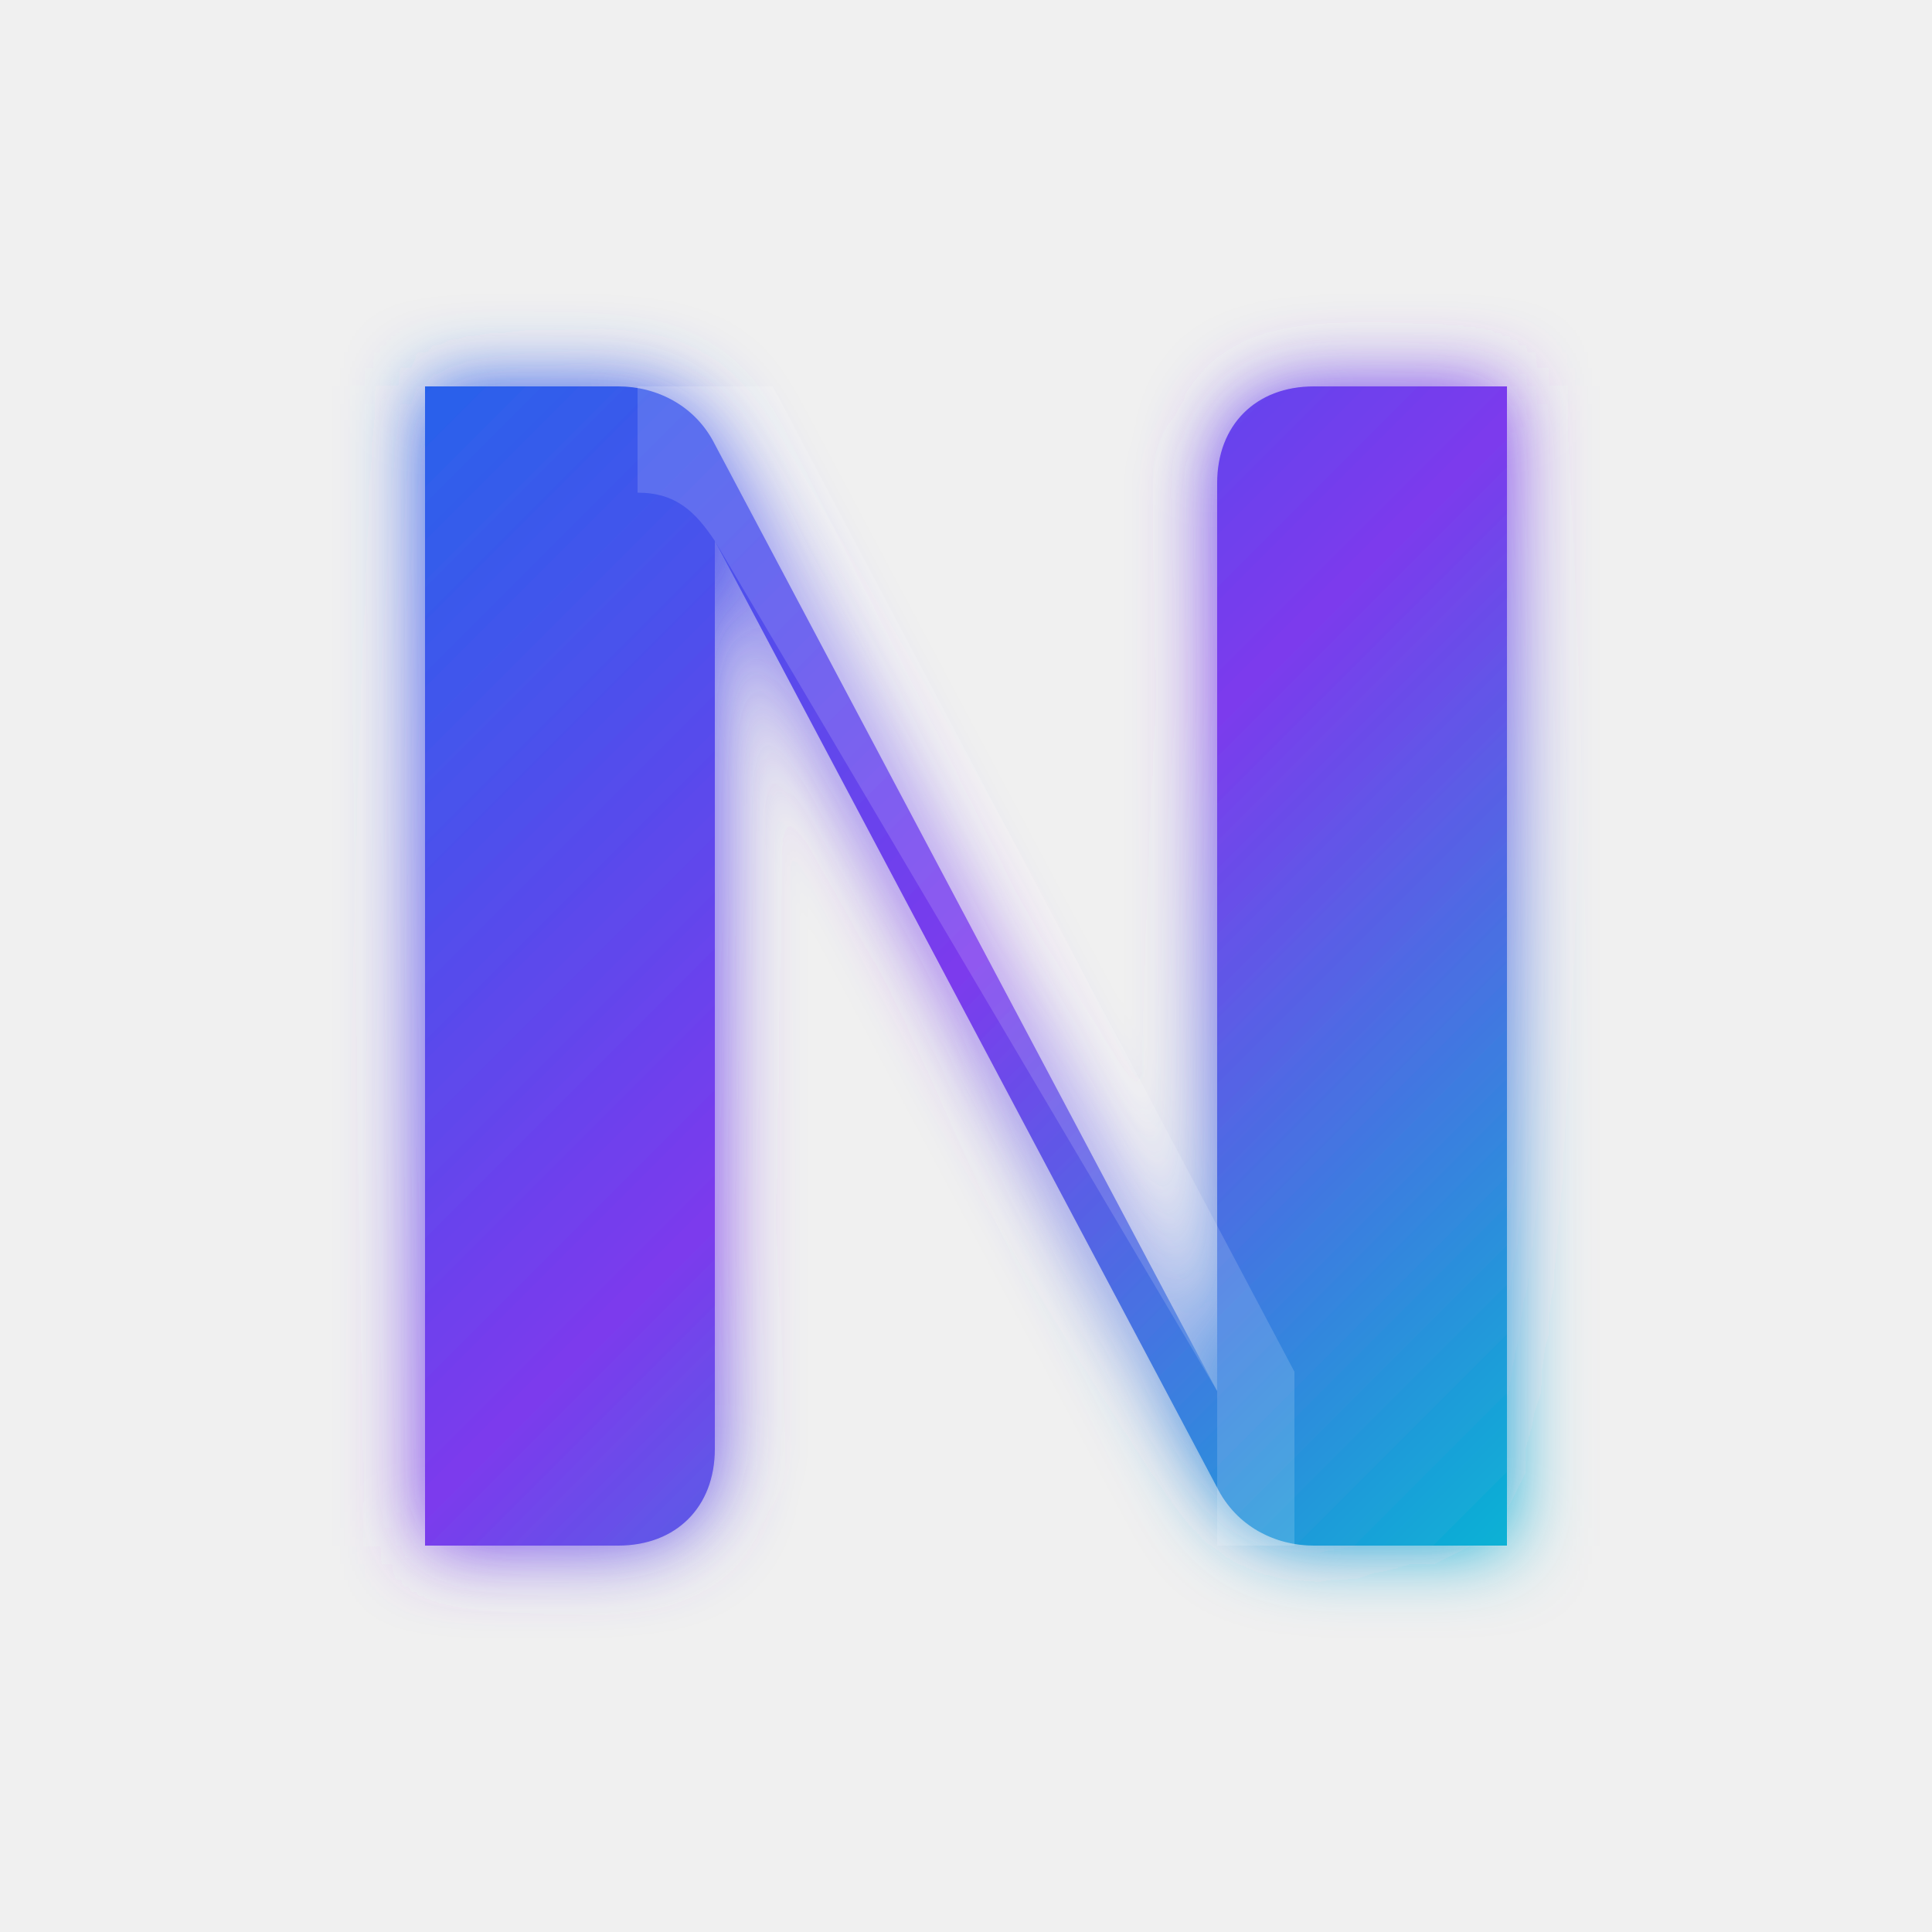
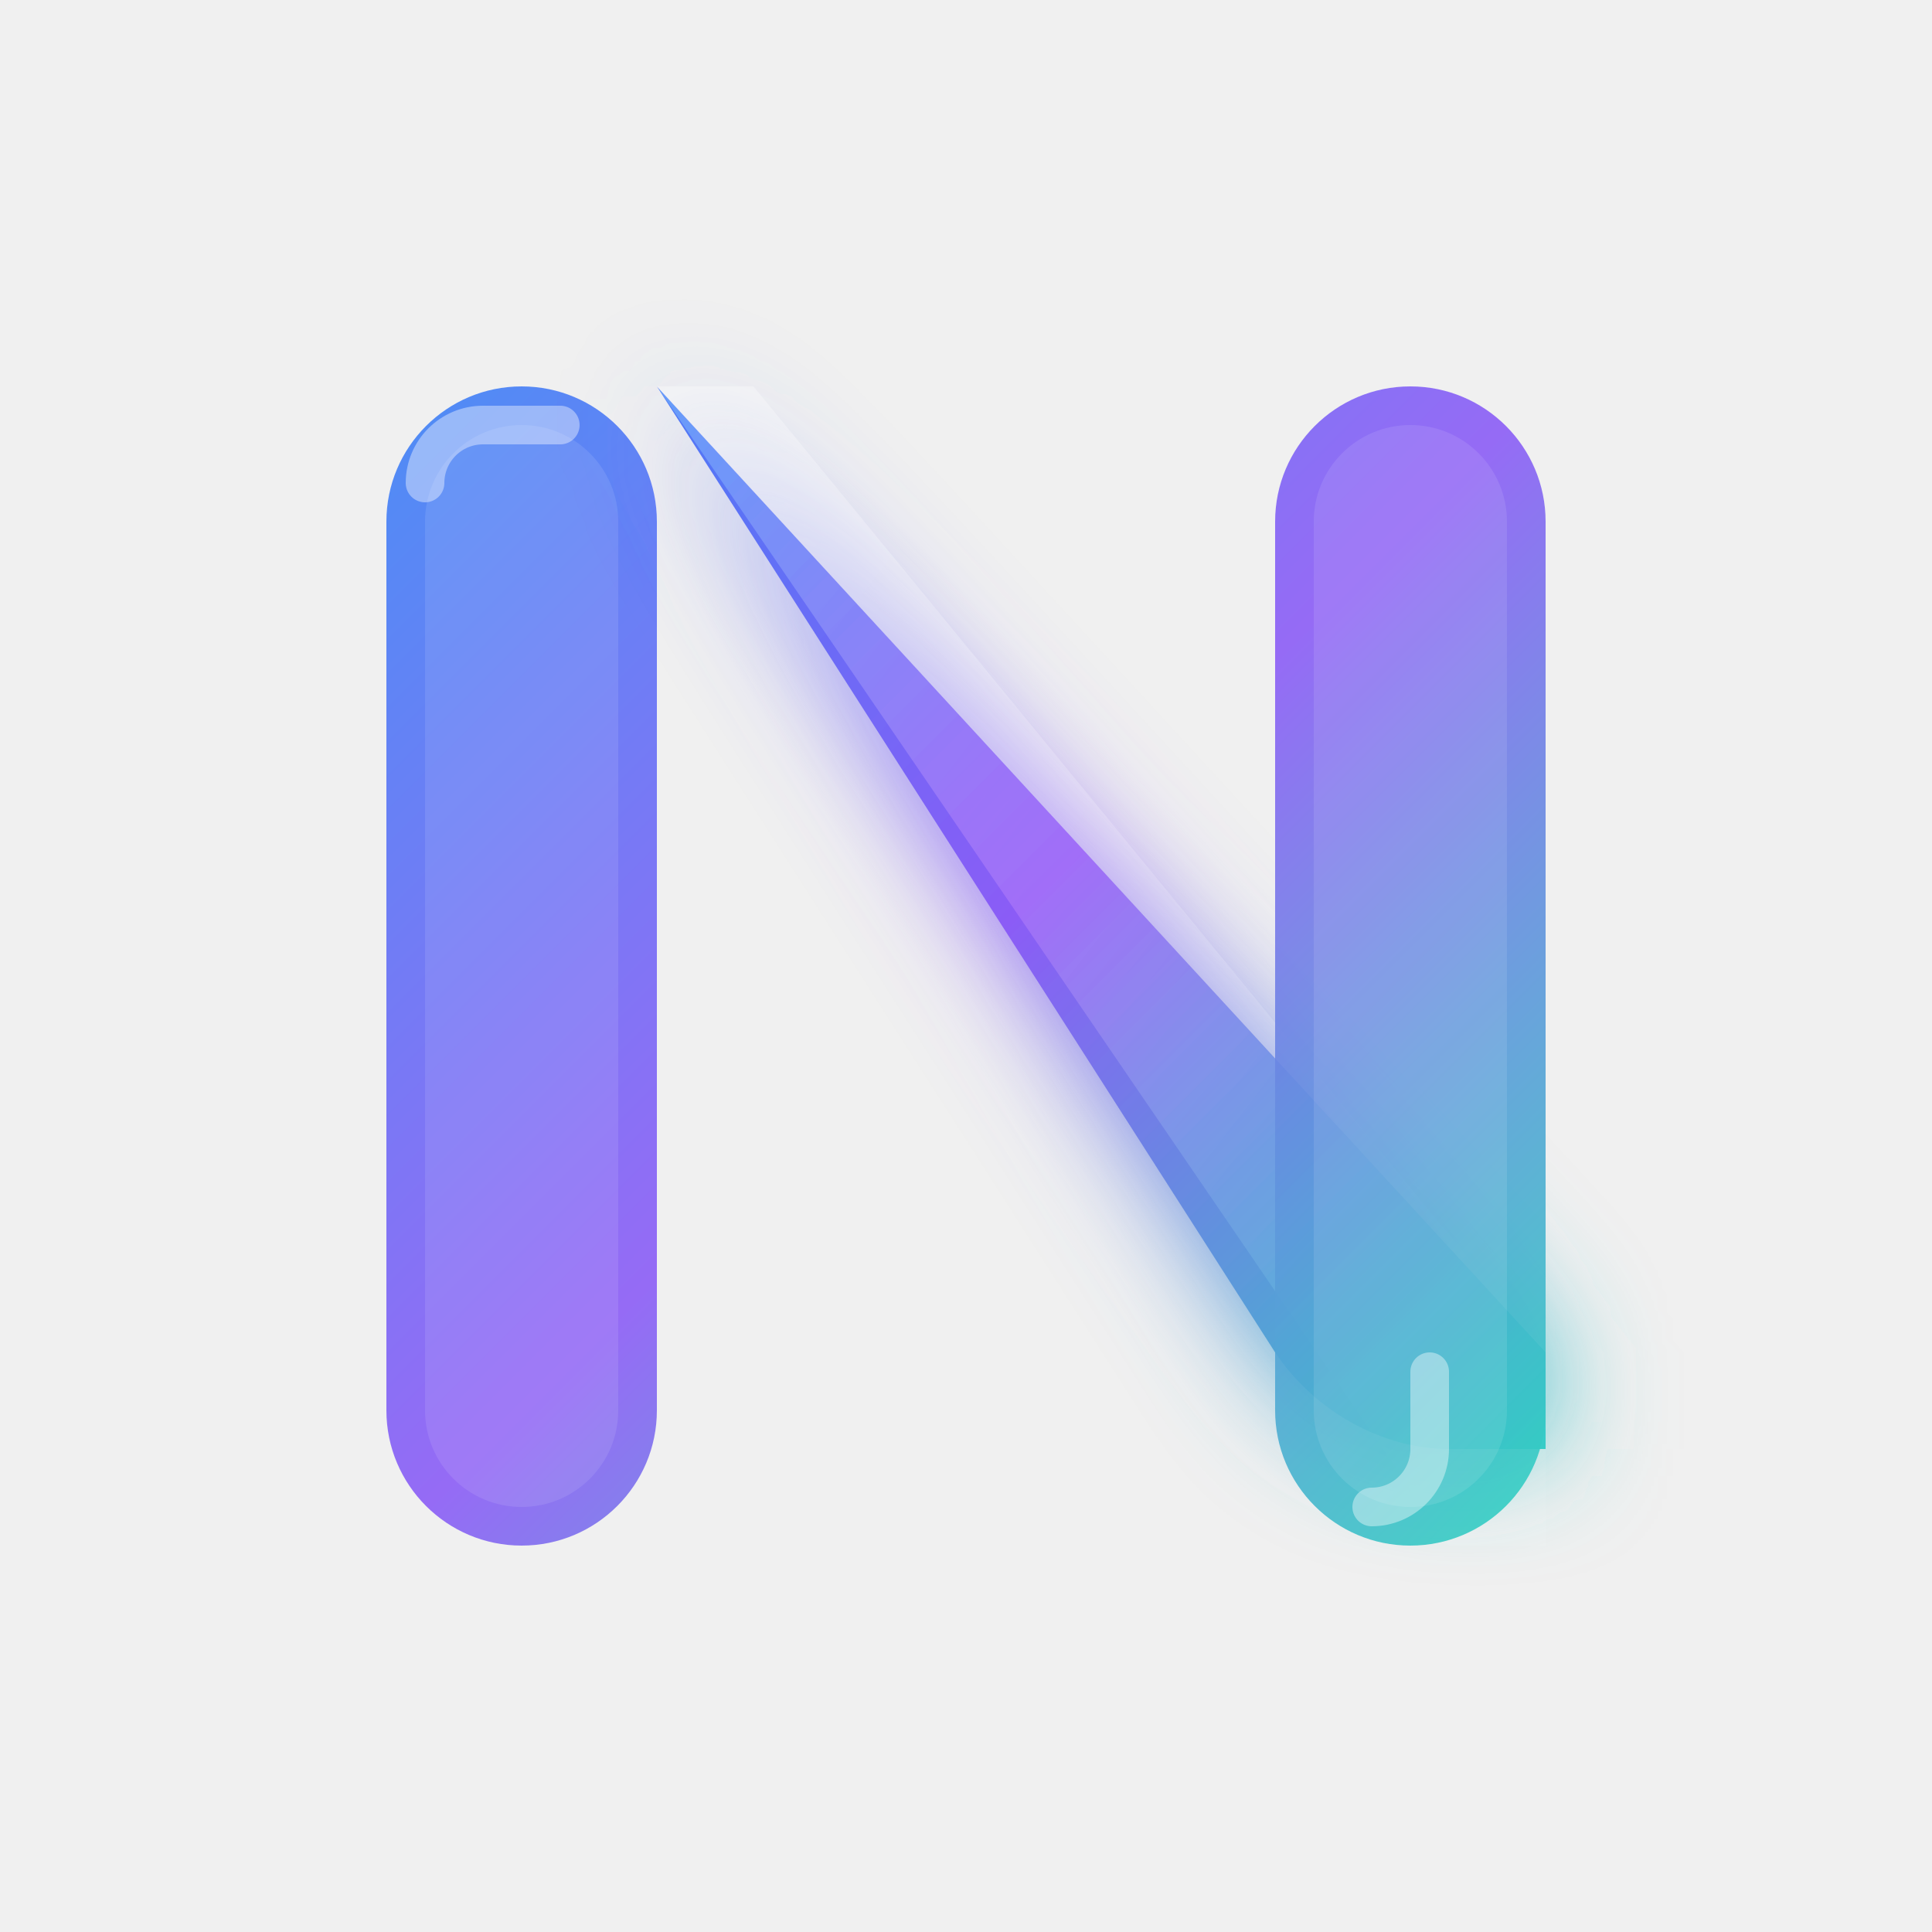
<svg xmlns="http://www.w3.org/2000/svg" width="100" height="100" viewBox="0 0 100 100" fill="none">
  <defs>
-     <linearGradient id="n_grad" x1="20" y1="20" x2="80" y2="80" gradientUnits="userSpaceOnUse">
-       <stop stop-color="#2563EB" />
-       <stop offset="0.5" stop-color="#7C3AED" />
-       <stop offset="1" stop-color="#06B6D4" />
+     <linearGradient id="main_grad" x1="20" y1="20" x2="80" y2="80" gradientUnits="userSpaceOnUse">
+       <stop stop-color="#3B82F6" />
+       <stop offset="0.5" stop-color="#8B5CF6" />
+       <stop offset="1" stop-color="#2DD4BF" />
    </linearGradient>
-     <filter id="glow" x="-20%" y="-20%" width="140%" height="140%">
-       <feGaussianBlur stdDeviation="2" result="blur" />
+     <linearGradient id="glass_grad" x1="0" y1="0" x2="1" y2="1">
+       <stop stop-color="white" stop-opacity="0.3" />
+       <stop offset="1" stop-color="white" stop-opacity="0.05" />
+     </linearGradient>
+     <filter id="premium_glow" x="-30%" y="-30%" width="160%" height="160%">
+       <feGaussianBlur stdDeviation="3" result="blur" />
      <feComposite in="SourceGraphic" in2="blur" operator="over" />
    </filter>
  </defs>
-   <path d="M20 25C20 22.239 22.239 20 25 20H32C33.856 20 35.585 21.033 36.457 22.673L63.543 73.327C64.415 74.967 66.144 76 68 76H75C77.761 76 80 73.761 80 71V25C80 22.239 77.761 20 75 20H72C69.239 20 67 22.239 67 25V55L33 25V25C33 22.239 30.761 20 28 20H25" fill="none" />
-   <path d="M22 20H32C34 20 36 21 37 23L63 72V25C63 22 65 20 68 20H78V80H68C66 80 64 79 63 77L37 28V75C37 78 35 80 32 80H22V20Z" fill="url(#n_grad)" filter="url(#glow)" />
-   <path d="M63 72L37 28C36 26.5 35 25.5 33 25.5V20H40L67 71V80H63V72Z" fill="white" fill-opacity="0.15" />
+   <rect x="20" y="20" width="14" height="60" rx="7" fill="url(#main_grad)" fill-opacity="0.9" />
+   <rect x="22" y="22" width="10" height="56" rx="5" fill="white" fill-opacity="0.1" />
+   <path d="M20 30C20 24.477 24.477 20 30 20H34L66 70C68 73 71.5 75 75 75H80V70L34 20H30C24.477 20 20 24.477 20 30Z" fill="url(#main_grad)" filter="url(#premium_glow)" />
+   <path d="M34 20L75 80H80V70L39 20H34Z" fill="url(#glass_grad)" style="mix-blend-mode: overlay" />
+   <rect x="66" y="20" width="14" height="60" rx="7" fill="url(#main_grad)" fill-opacity="0.9" />
+   <rect x="68" y="22" width="10" height="56" rx="5" fill="white" fill-opacity="0.1" />
+   <path d="M22 25C22 23.343 23.343 22 25 22H29" stroke="white" stroke-opacity="0.4" stroke-width="2" stroke-linecap="round" />
+   <path d="M71 78C72.657 78 74 76.657 74 75V71" stroke="white" stroke-opacity="0.4" stroke-width="2" stroke-linecap="round" />
</svg>
